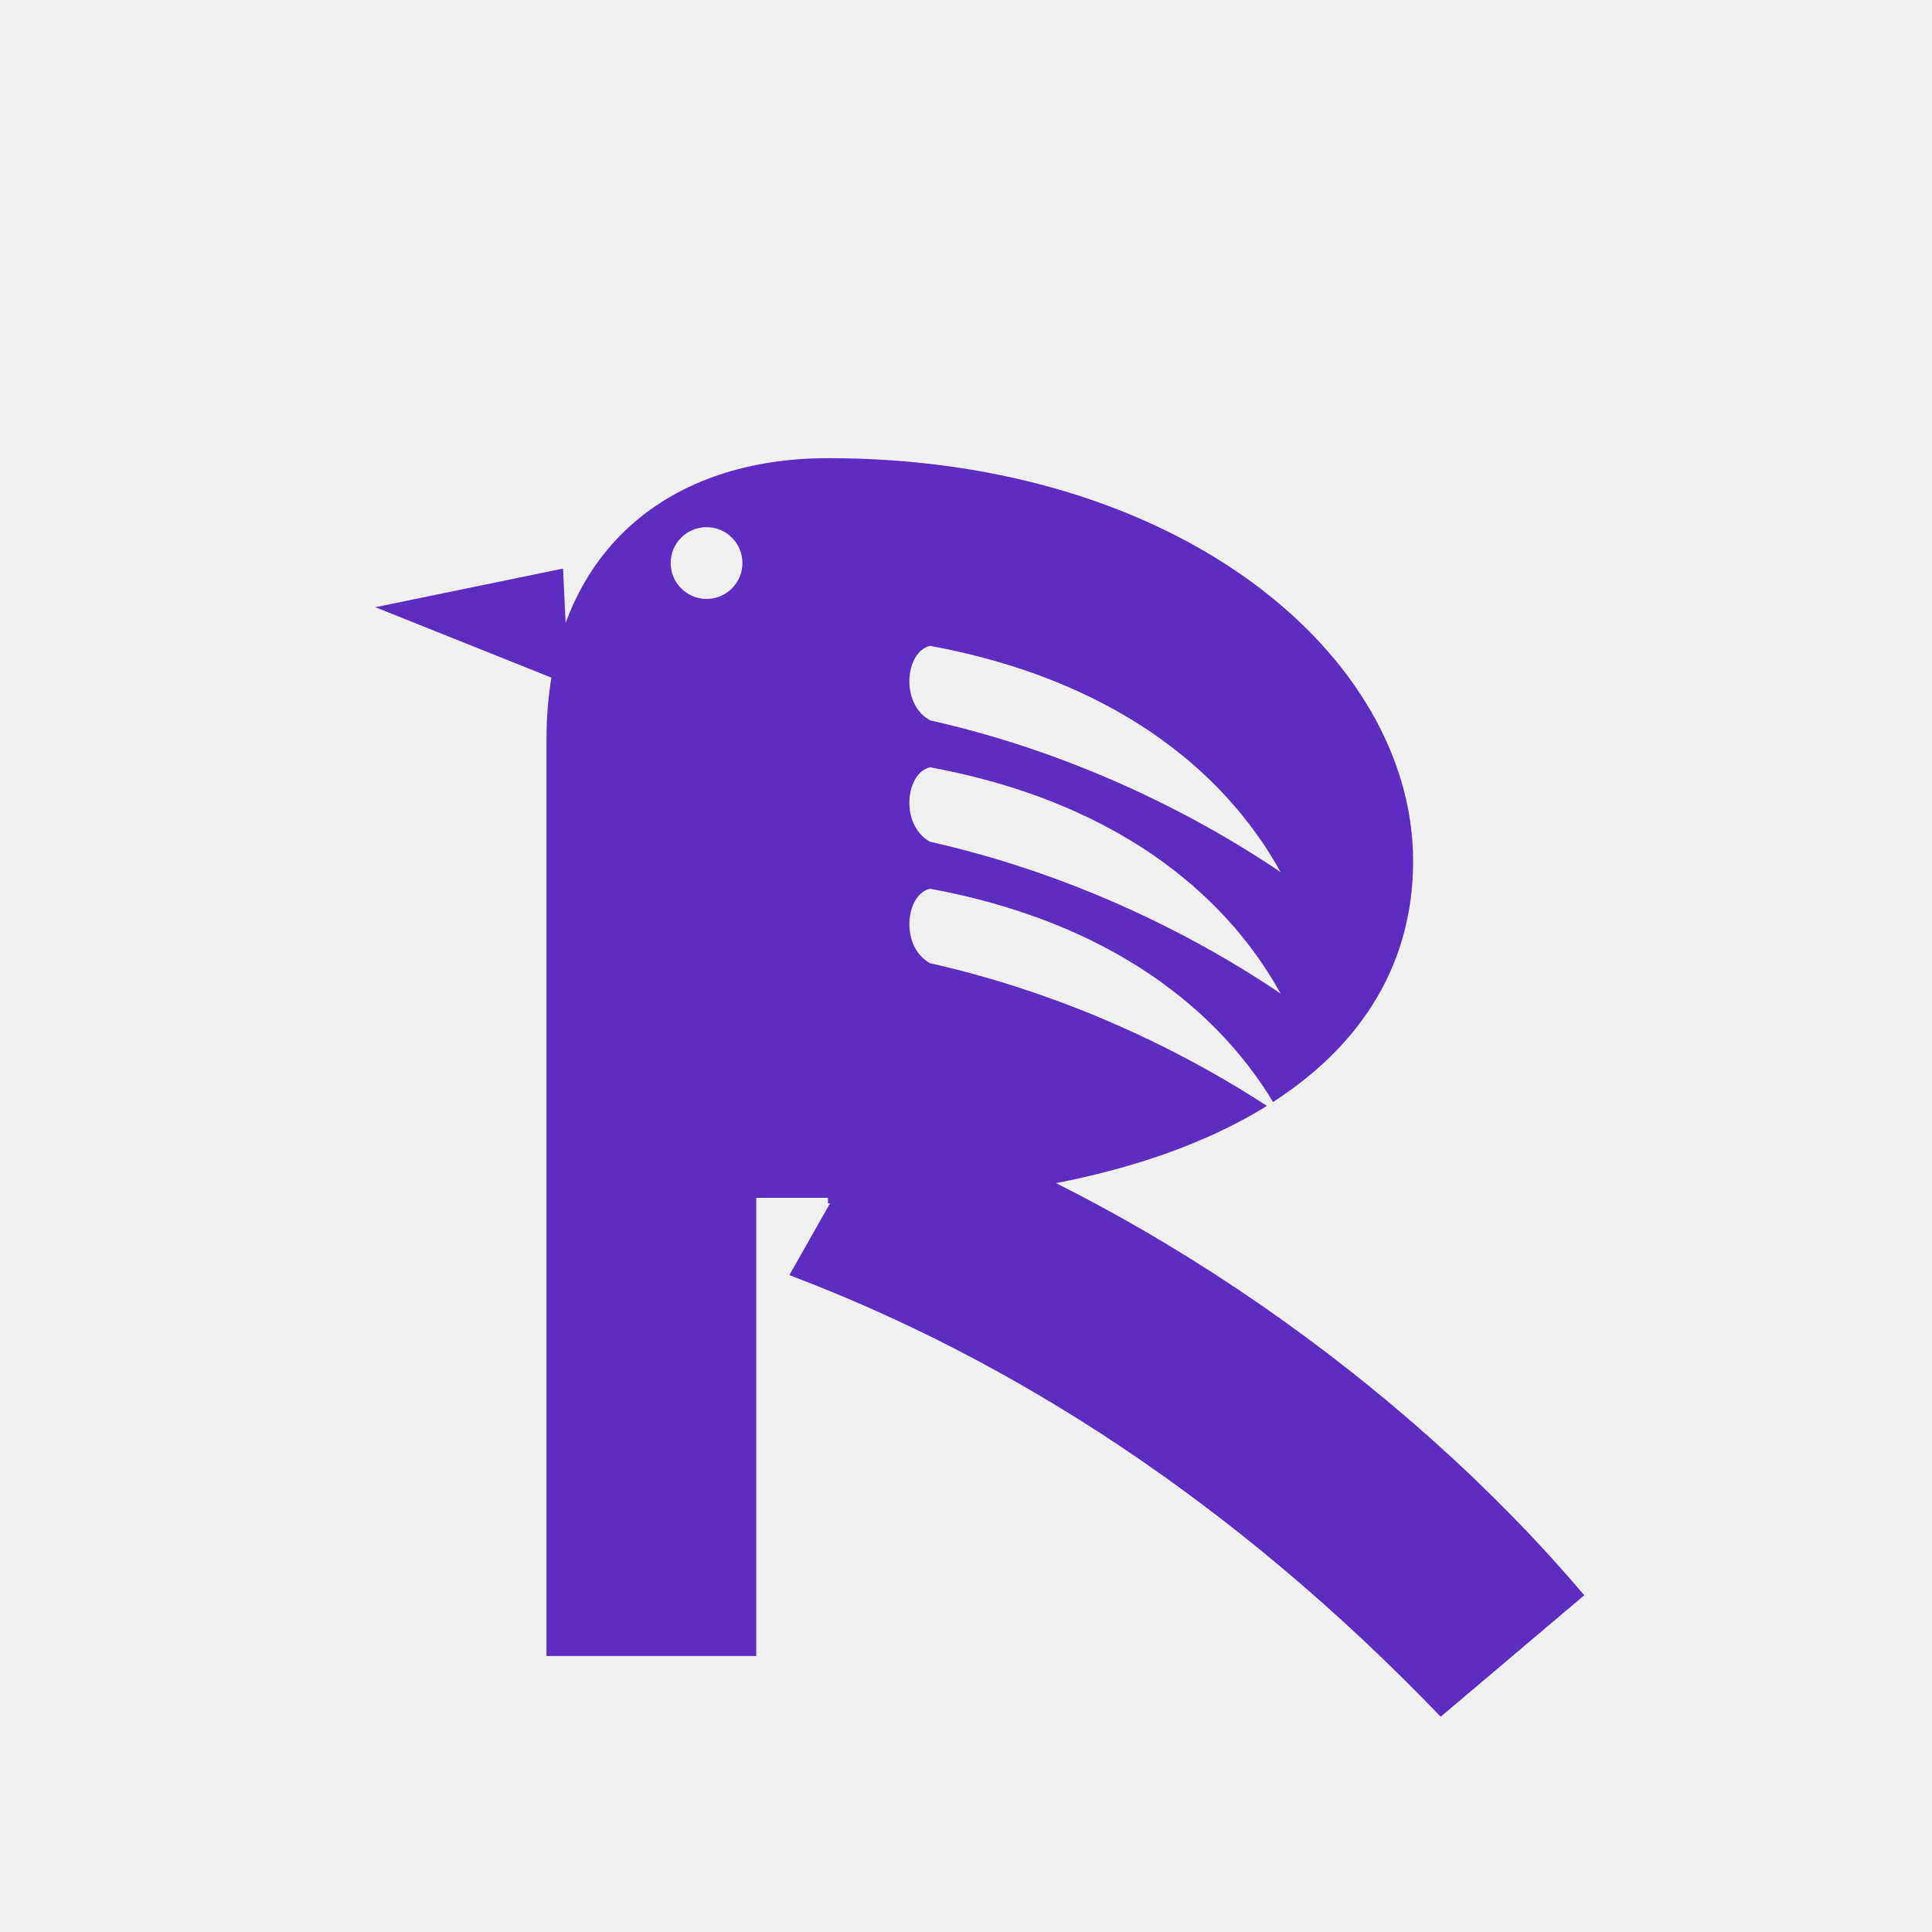
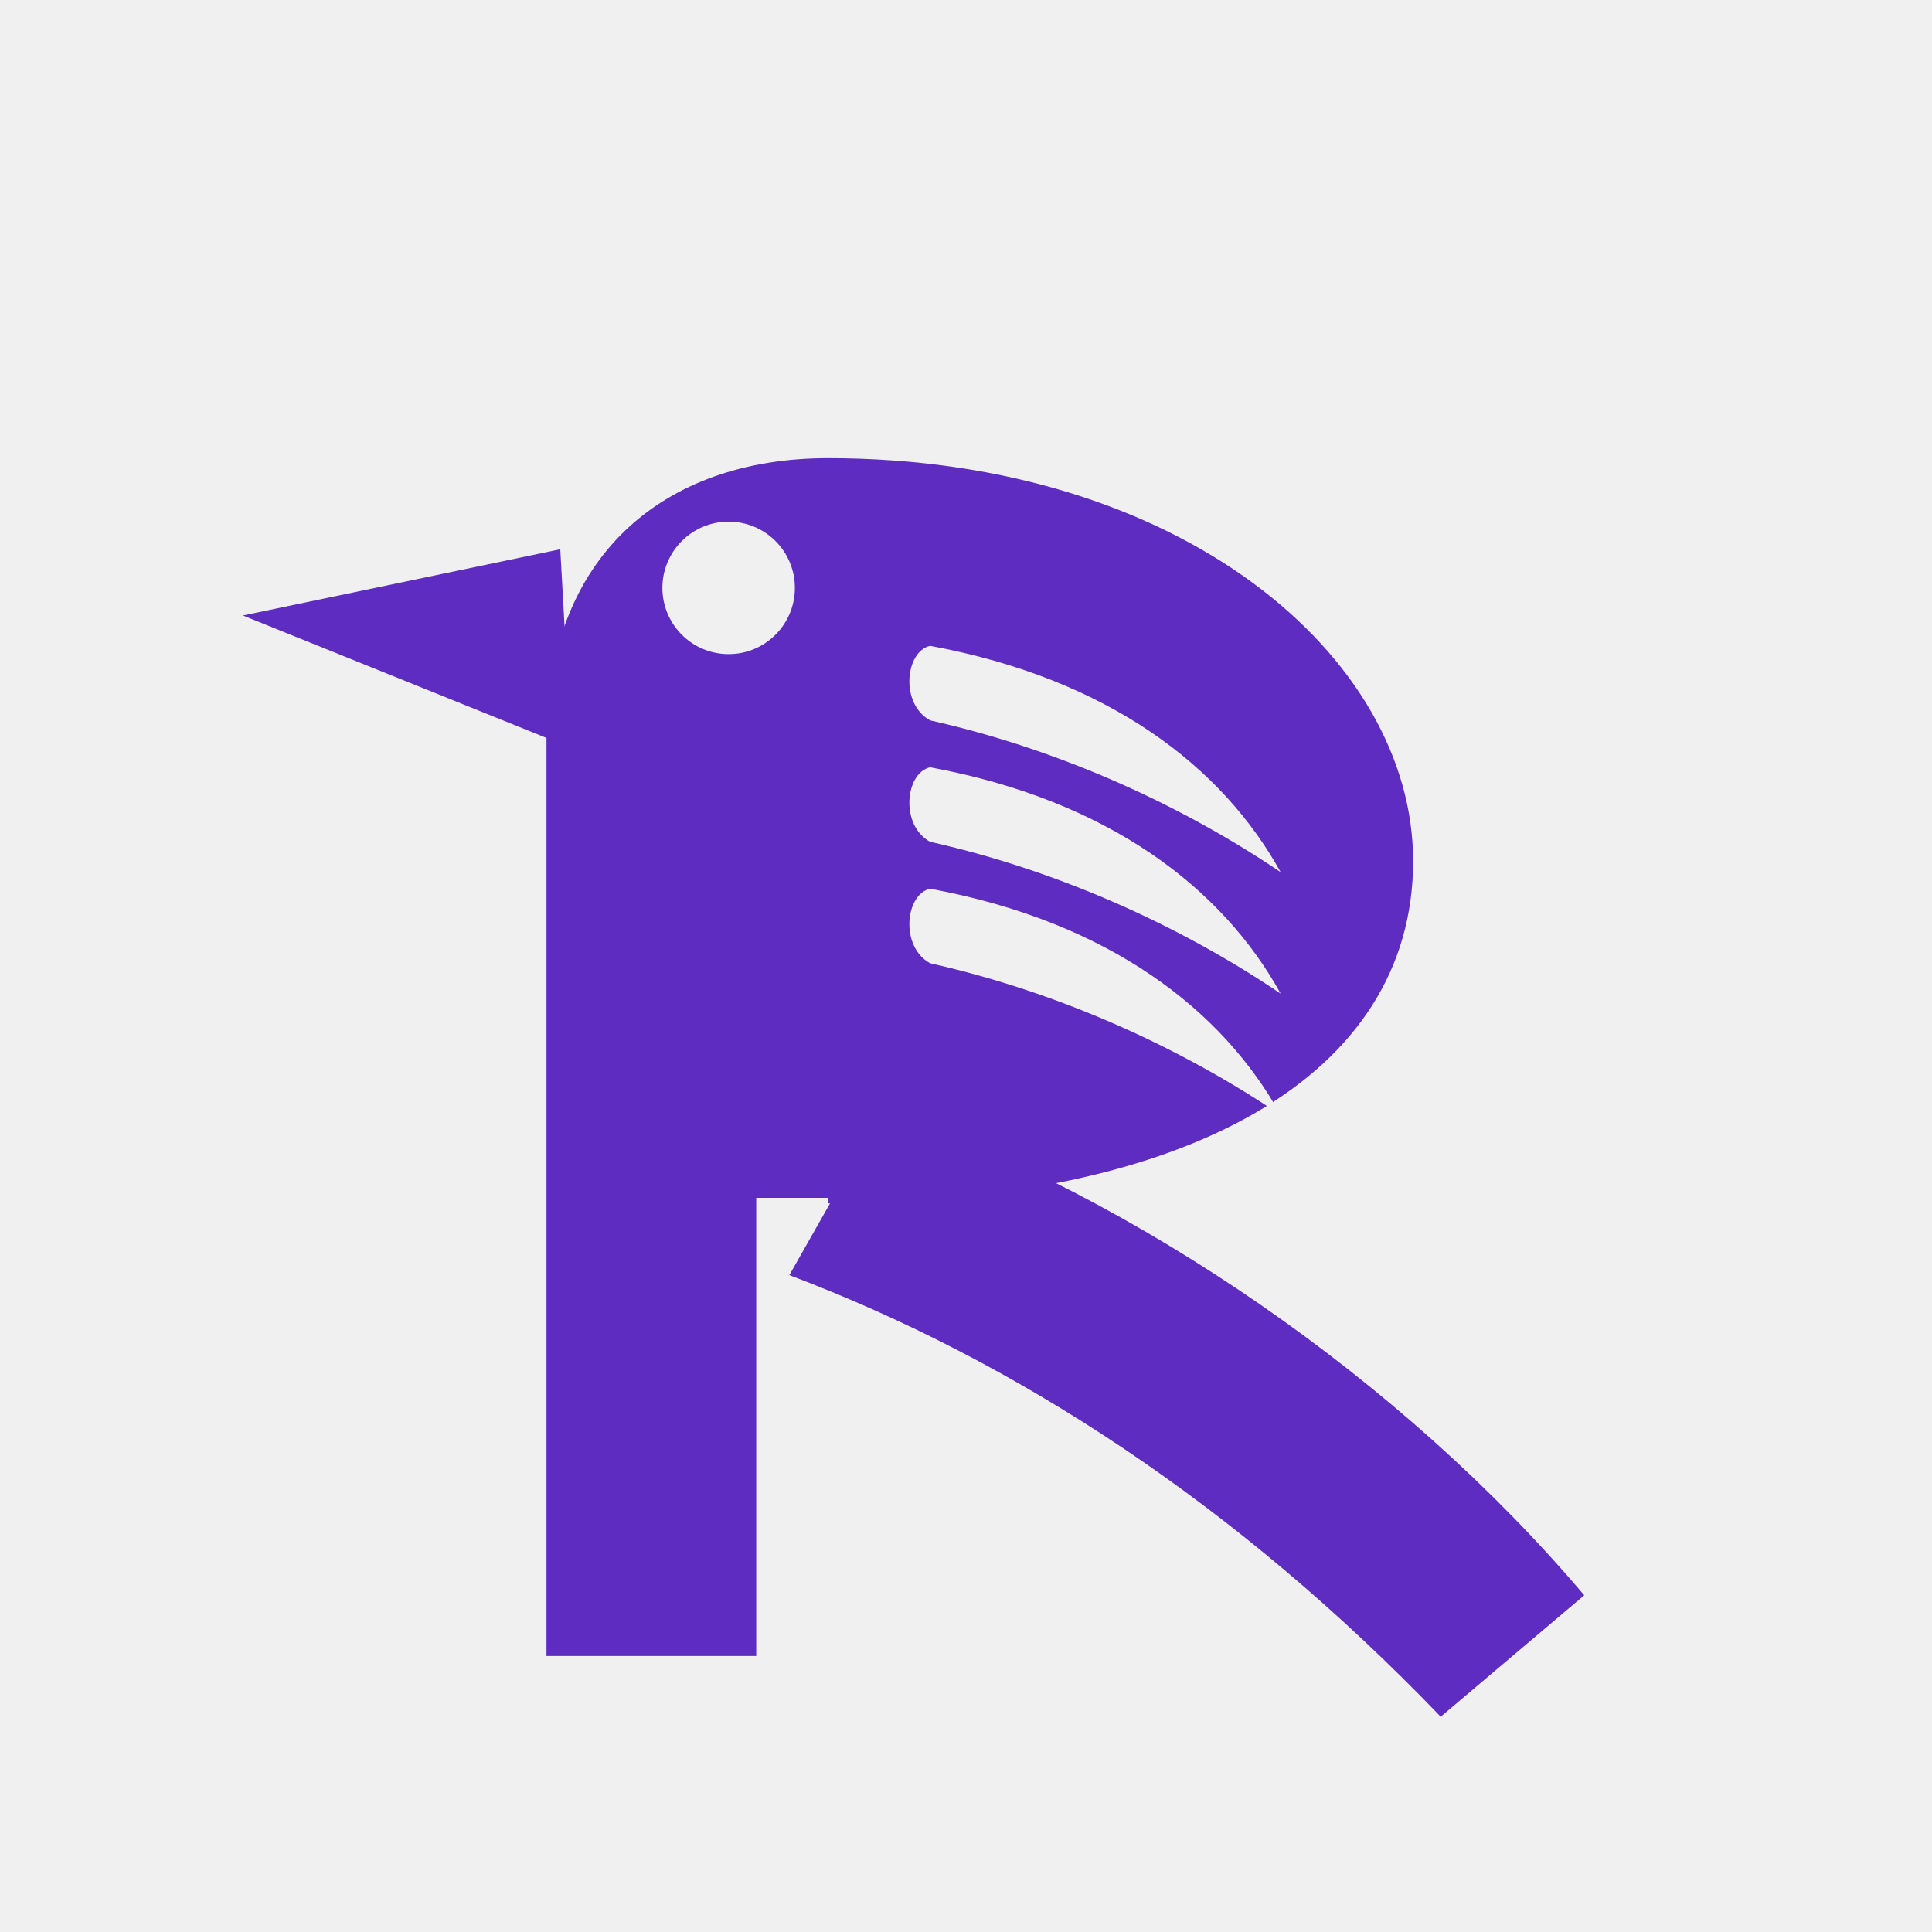
<svg xmlns="http://www.w3.org/2000/svg" width="700" height="700" viewBox="0 0 700 700" fill="none">
  <mask id="rambla-cut" maskUnits="userSpaceOnUse" x="0" y="0" width="700" height="700">
    <rect width="700" height="700" fill="#fff" />
-     <circle cx="256" cy="204" r="13" fill="#000" />
+     <circle cx="264" cy="213" r="24" fill="#000" />
    <path d="M337 234 C402 246 443 278 464 316              C430 293 386 272 337 261              C326 255 328 236 337 234 Z" fill="#000" />
    <path d="M337 278 C402 290 443 322 464 360              C430 337 386 316 337 305              C326 299 328 280 337 278 Z" fill="#000" />
    <path d="M337 322 C402 334 443 366 464 404              C430 381 386 360 337 349              C326 343 328 324 337 322 Z" fill="#000" />
  </mask>
  <g mask="url(#rambla-cut)" fill="#5E2CC0">
    <path d="M198 600 L198 268              C198 202 240 166 300 166              L320 180 L306 434 L274 434 L274 600 Z" />
-     <path d="M204 206 L136 220 L206 248 Z" />
+     <path d="M203 199 L88 223 L207 271 Z" />
    <path d="M300 166 C428 166 512 238 512 312              C512 390 430 436 300 436 Z" />
    <path d="M320 402 C412 434 508 500 574 578              L522 622 C448 545 368 493 286 462 Z" />
  </g>
</svg>
